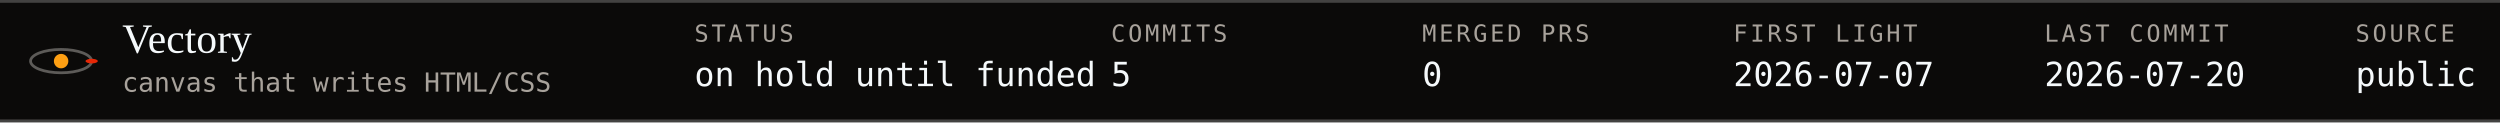
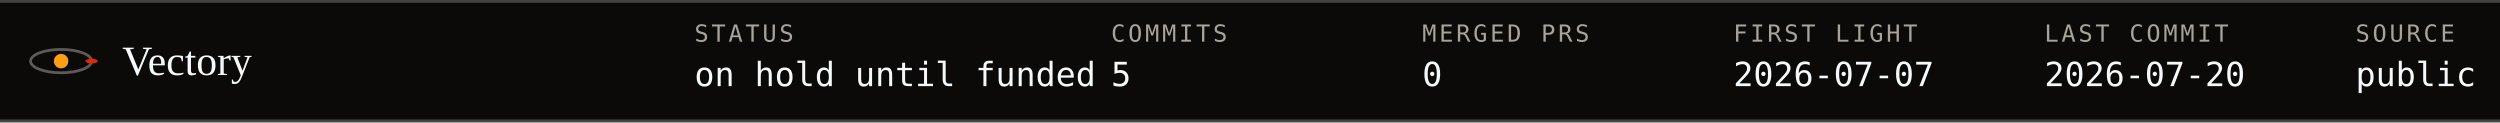
<svg xmlns="http://www.w3.org/2000/svg" viewBox="0 0 900 44" width="100%" role="img" aria-label="Vectory ephemeris: status on hold until funded, commits 5, merged PRs 0, first light 2026-07-07, last commit 2026-07-20, source public">
  <style>text{font-family:ui-monospace, SFMono-Regular, Menlo, Consolas, monospace;fill:#f5f9fb} .serif{font-family:Georgia, 'Iowan Old Style', 'Times New Roman', serif} .mut{fill:#a8a29b}
.spin{animation:spin 8s linear infinite;transform-origin:0 0} @keyframes spin{to{transform:rotate(360deg)}} @media (prefers-reduced-motion: reduce){ .spin,.tw,.pulse,.trace{animation:none !important} }</style>
  <rect width="900" height="44" fill="#0b0a09" />
  <line x1="0" y1=".5" x2="900" y2=".5" stroke="#434241" />
  <line x1="0" y1="43.5" x2="900" y2="43.5" stroke="#434241" />
  <g transform="translate(22,22.0)">
    <ellipse rx="11" ry="4.2" fill="none" stroke="#d8d4cf" stroke-opacity=".4" />
    <circle r="2.6" fill="#fd9f13" />
    <g transform="scale(1,.38)">
      <g class="spin">
        <circle cx="11" cy="0" r="2.2" fill="#e62706" />
      </g>
    </g>
  </g>
-   <text x="44" y="19" font-size="15" class="serif">Vectory</text>
-   <text x="44" y="33" font-size="9.5" class="mut">canvas that writes HTML/CSS</text>
+   <text x="44" y="27" font-size="15" class="serif">Vectory</text>
  <text x="250" y="15" font-size="8.5" class="mut" letter-spacing="1">STATUS</text>
  <text x="250" y="31" font-size="12">on hold until funded</text>
  <text x="400" y="15" font-size="8.5" class="mut" letter-spacing="1">COMMITS</text>
  <text x="400" y="31" font-size="12">5</text>
  <text x="512" y="15" font-size="8.5" class="mut" letter-spacing="1">MERGED PRS</text>
  <text x="512" y="31" font-size="12">0</text>
  <text x="624" y="15" font-size="8.5" class="mut" letter-spacing="1">FIRST LIGHT</text>
  <text x="624" y="31" font-size="12">2026-07-07</text>
  <text x="736" y="15" font-size="8.5" class="mut" letter-spacing="1">LAST COMMIT</text>
  <text x="736" y="31" font-size="12">2026-07-20</text>
  <text x="848" y="15" font-size="8.5" class="mut" letter-spacing="1">SOURCE</text>
  <text x="848" y="31" font-size="12">public</text>
</svg>
